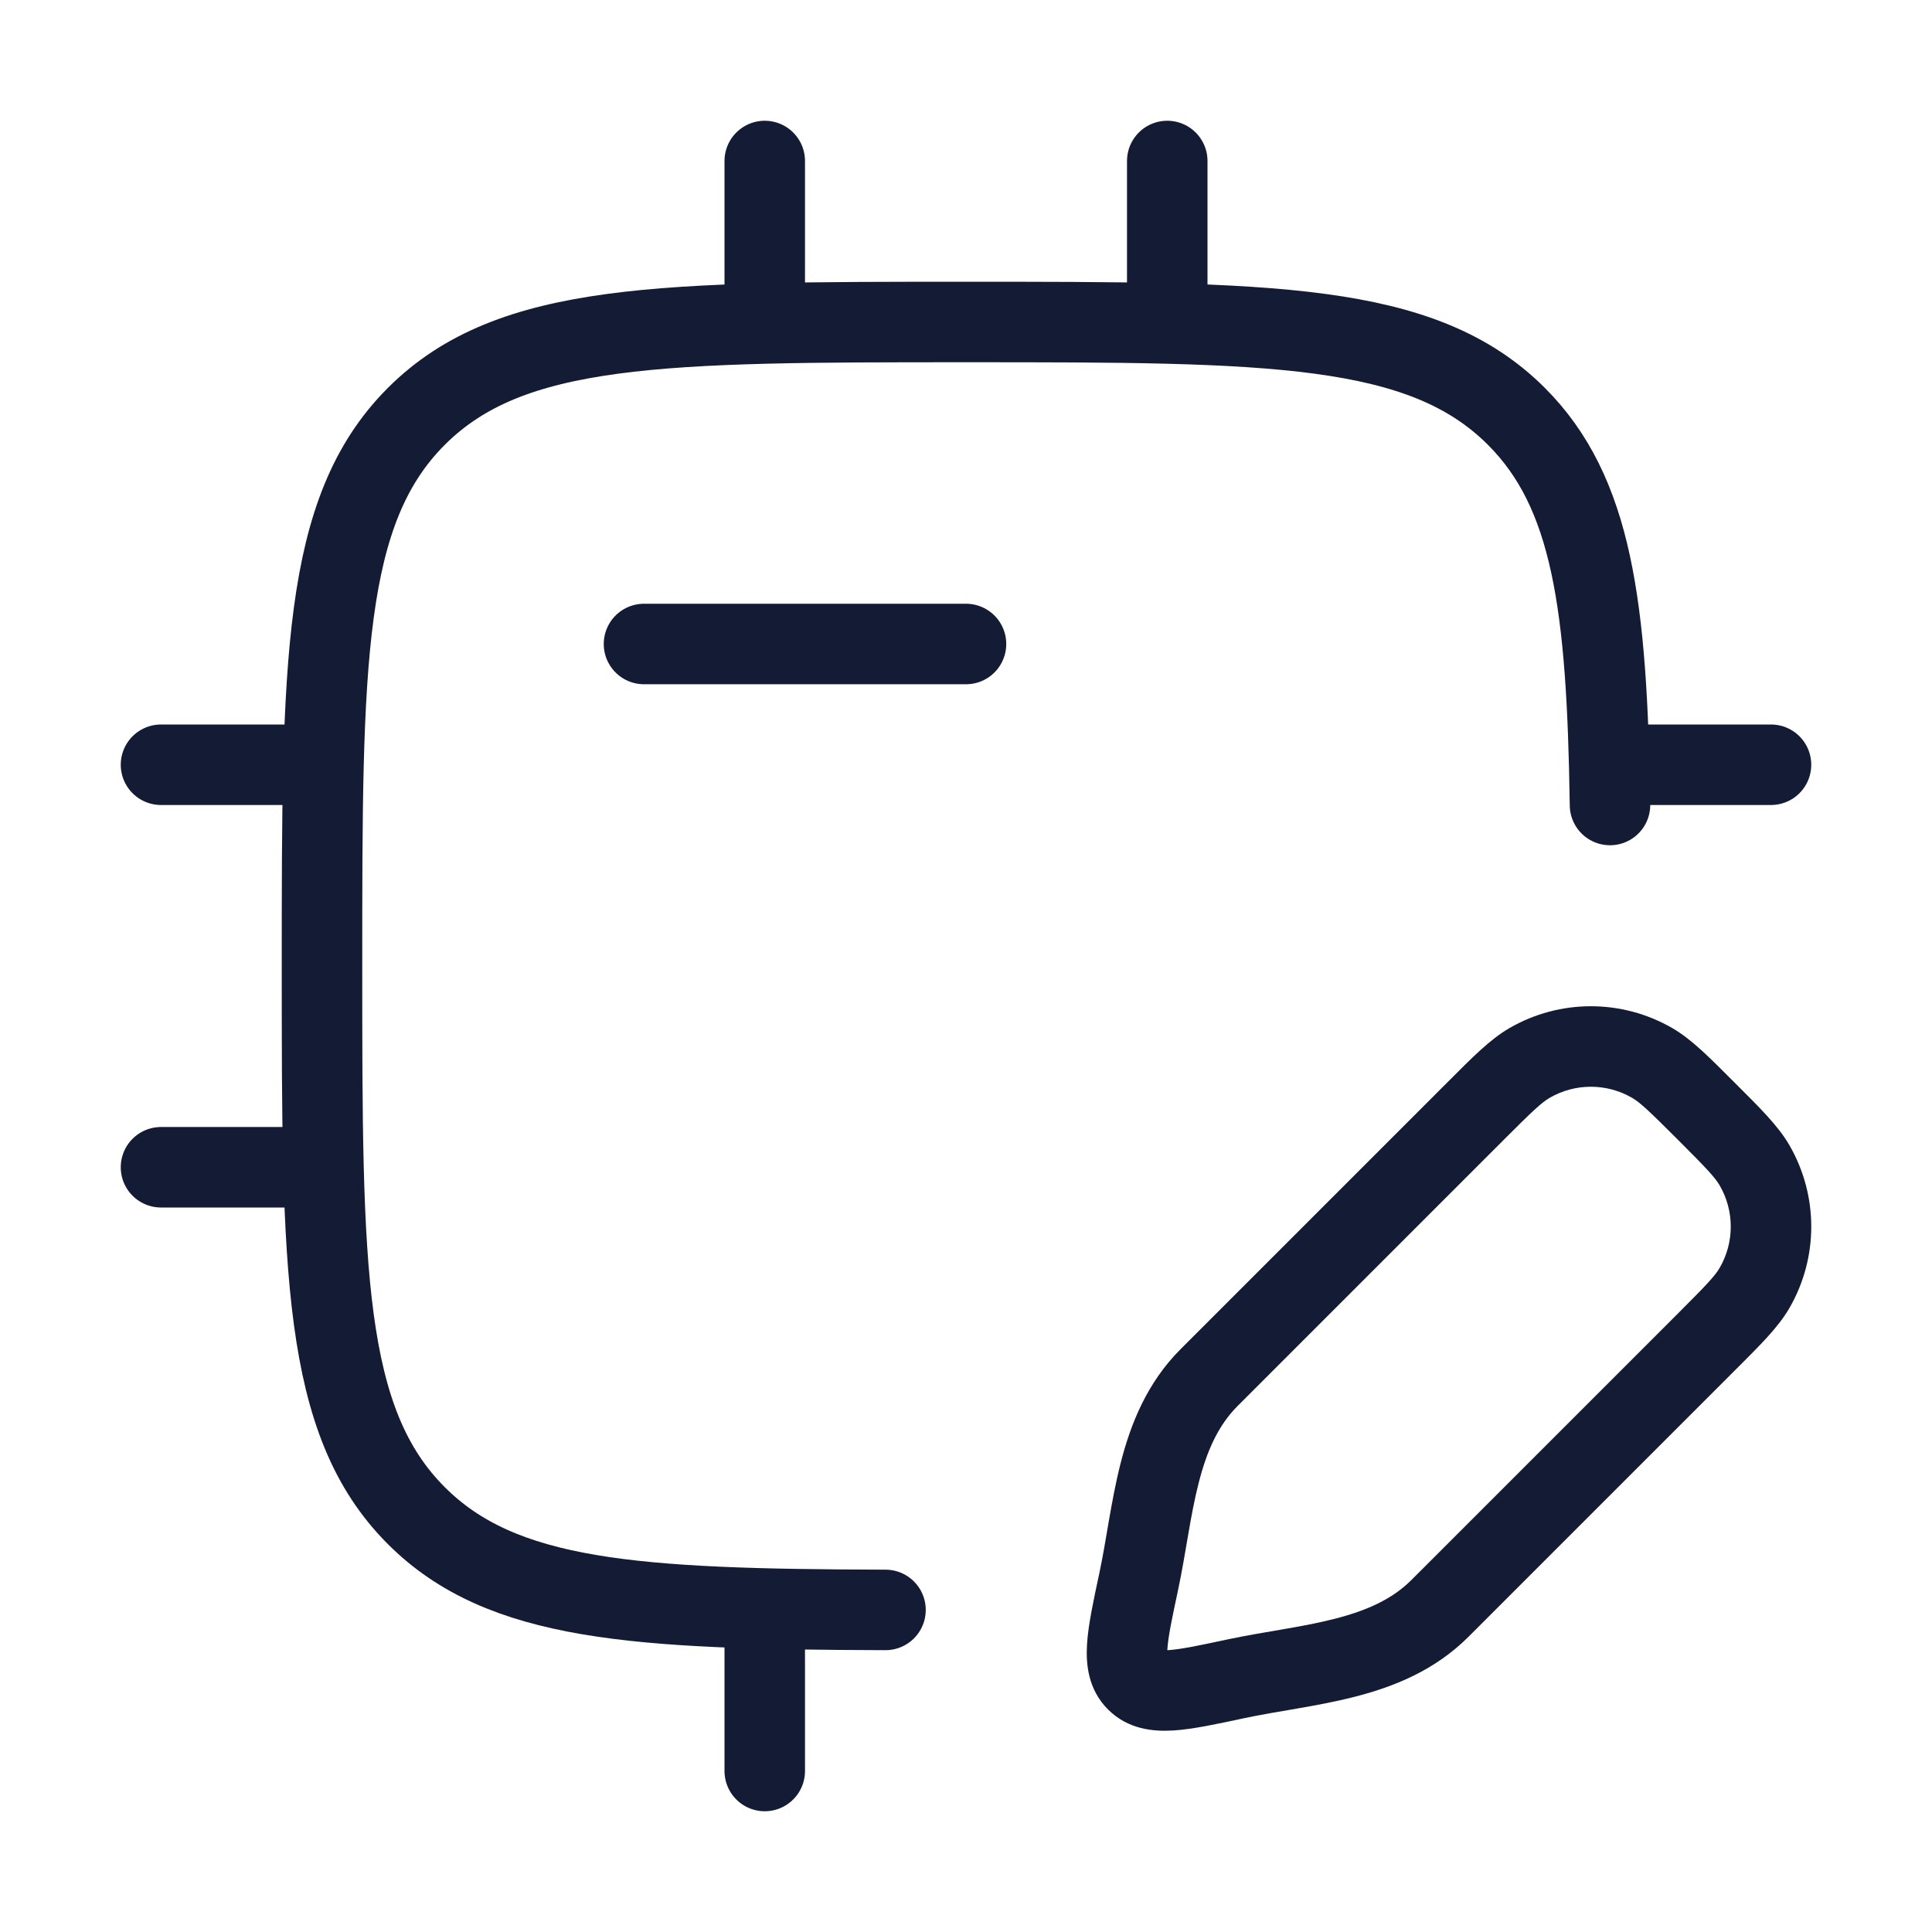
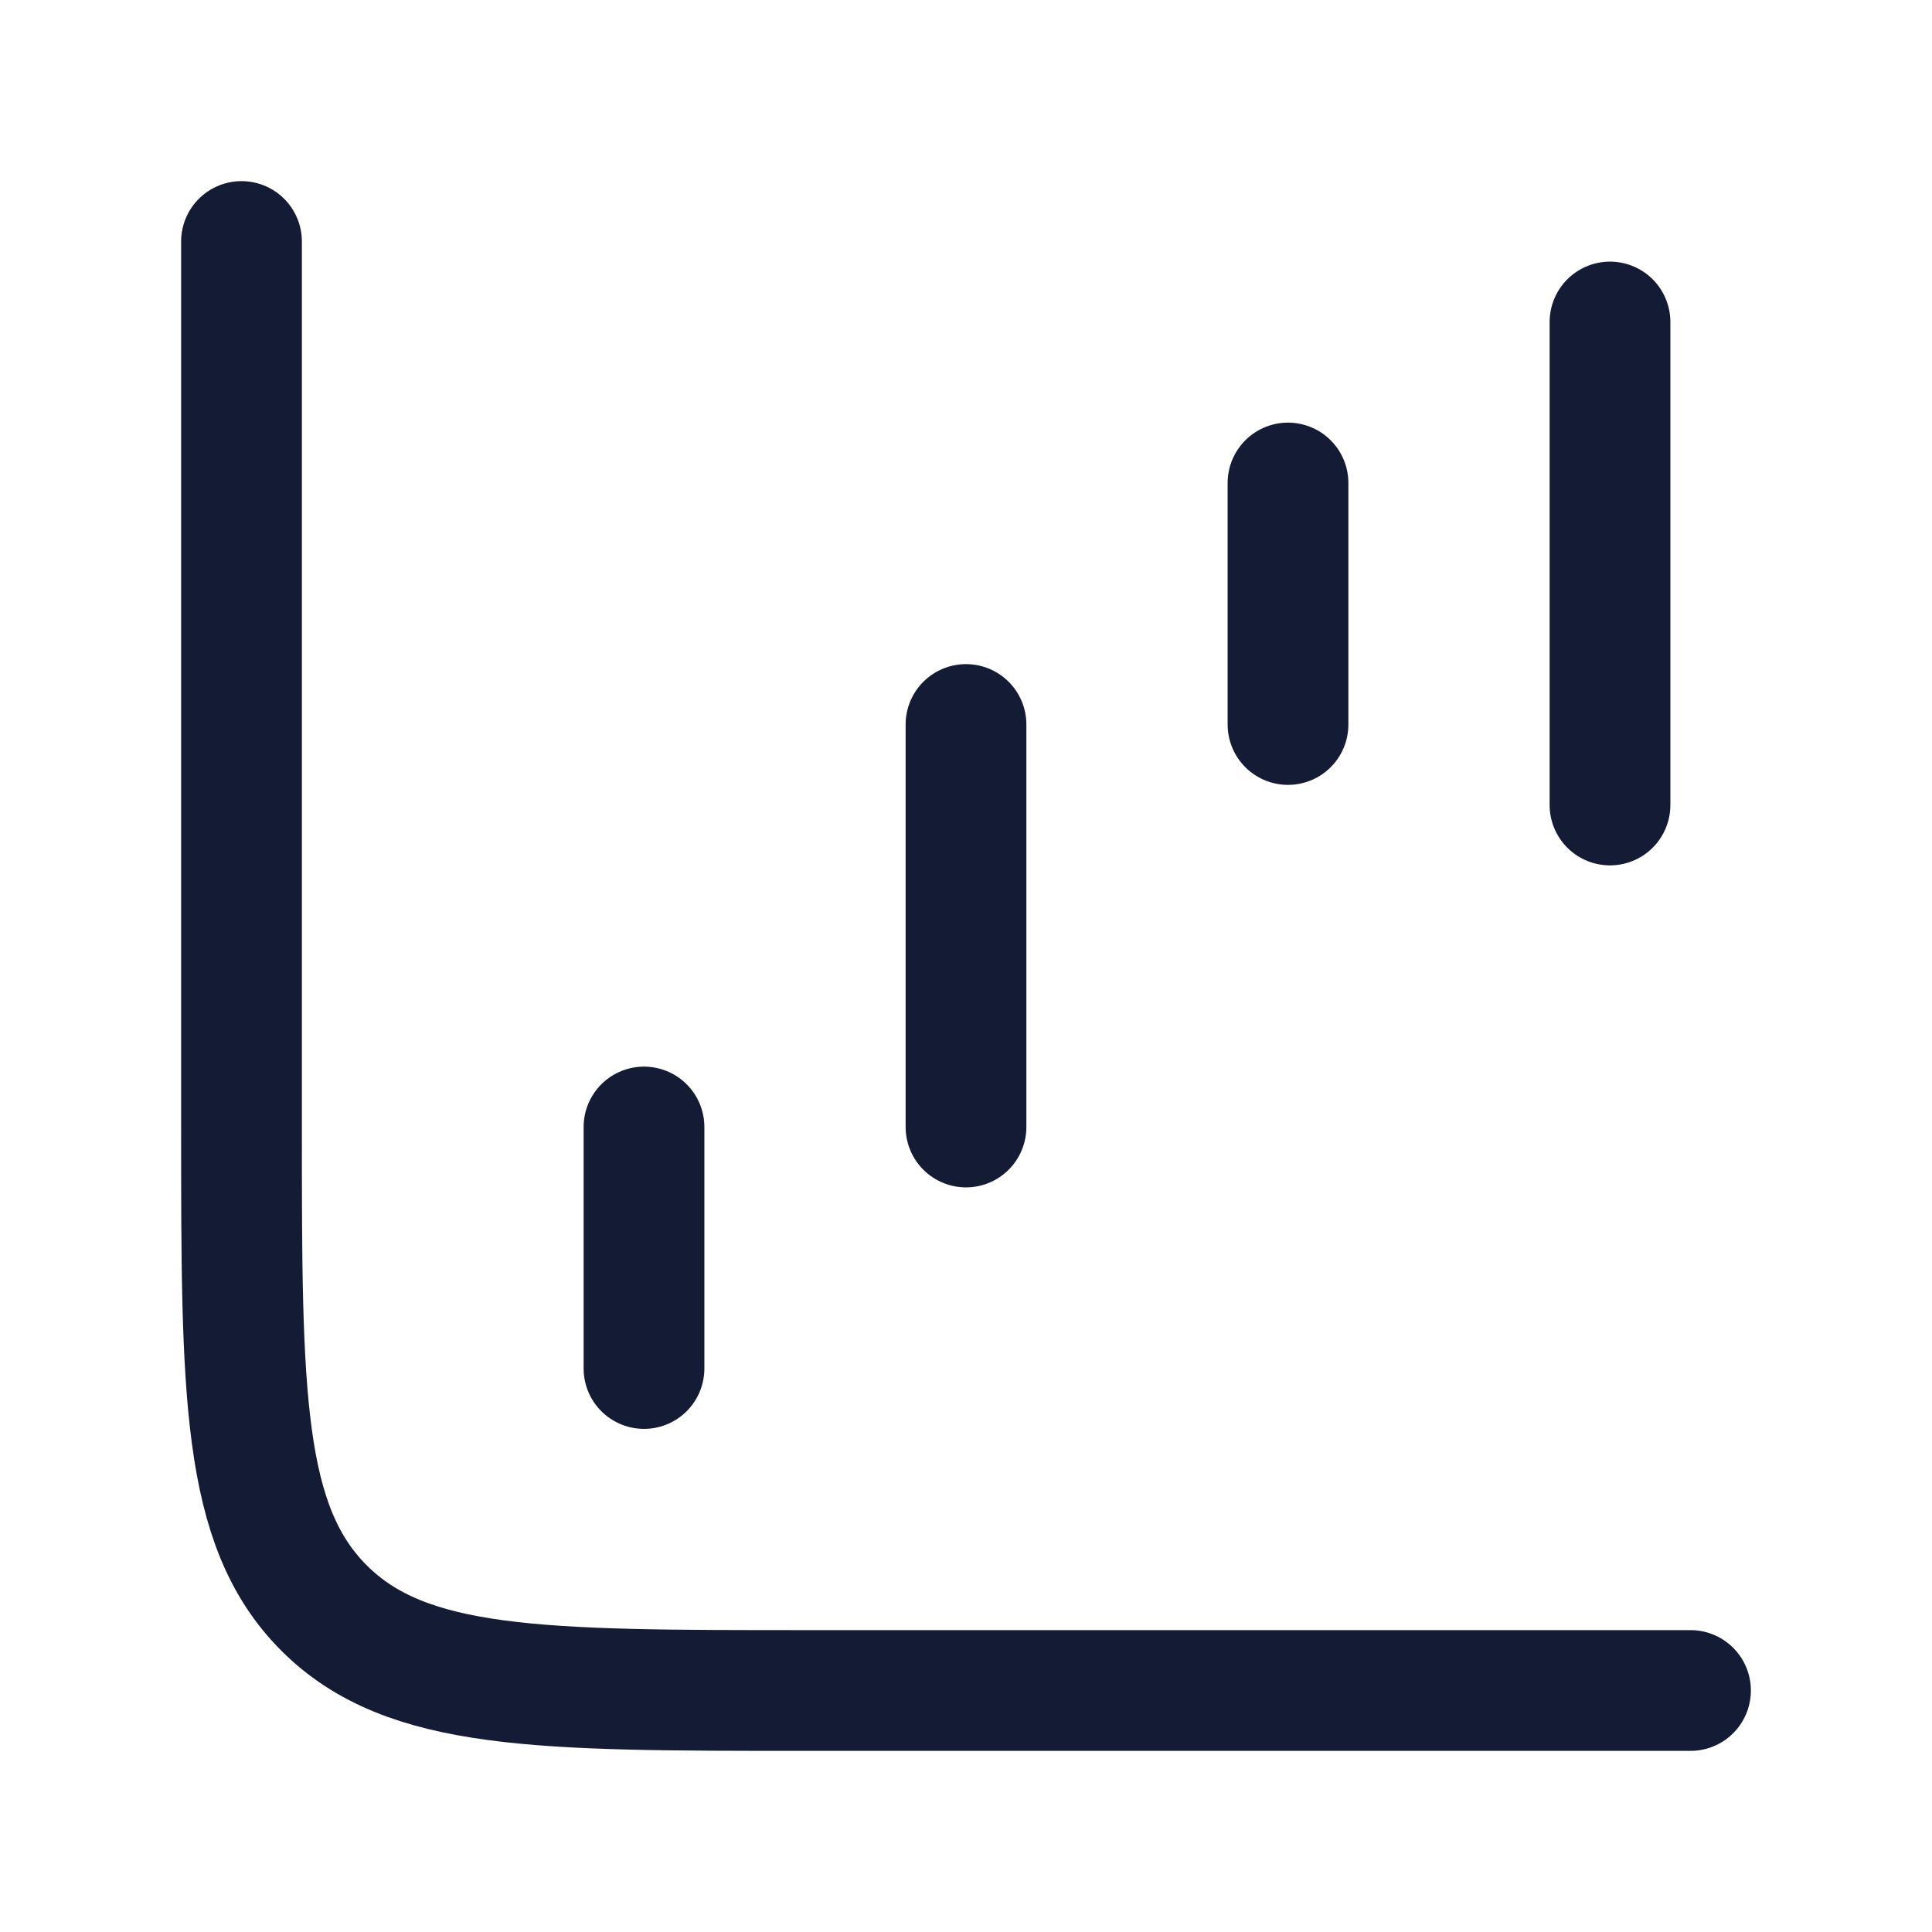
- <svg xmlns="http://www.w3.org/2000/svg" width="72" height="72" viewBox="0 0 72 72" fill="none">
-   <path d="M60 30C59.892 22.561 59.34 18.344 56.51 15.515C52.993 12 47.333 12 36.013 12C24.693 12 19.033 12 15.517 15.515C12 19.029 12 24.686 12 36C12 47.314 12 52.971 15.517 56.485C18.706 59.673 23.659 59.97 33 59.997" stroke="#141B34" stroke-width="3" stroke-linecap="round" stroke-linejoin="round" />
-   <path d="M46.043 62.567L45.73 61.1L46.043 62.567ZM42.433 58.957L43.9 59.27L42.433 58.957ZM45.062 51.335L44.001 50.275L45.062 51.335ZM53.665 59.938L52.604 58.877L53.665 59.938ZM65.389 43.432L66.688 42.682L65.389 43.432ZM63.588 50.014L64.649 51.075L63.588 50.014ZM65.389 47.994L66.688 48.744L65.389 47.994ZM61.568 39.611L62.318 38.312V38.312L61.568 39.611ZM54.986 41.412L56.046 42.472L54.986 41.412ZM57.006 39.611L56.256 38.312V38.312L57.006 39.611ZM62.528 48.954L52.604 58.877L54.725 60.999L64.649 51.075L62.528 48.954ZM46.123 52.396L56.046 42.472L53.925 40.351L44.001 50.275L46.123 52.396ZM45.73 61.1C44.646 61.332 43.999 61.466 43.546 61.495C43.12 61.522 43.254 61.425 43.414 61.586L41.293 63.707C42.038 64.452 42.982 64.537 43.737 64.489C44.465 64.443 45.371 64.245 46.357 64.034L45.73 61.1ZM40.966 58.643C40.755 59.629 40.557 60.535 40.511 61.263C40.463 62.018 40.548 62.962 41.293 63.707L43.414 61.586C43.575 61.746 43.478 61.88 43.505 61.454C43.534 61.001 43.668 60.354 43.9 59.27L40.966 58.643ZM62.528 42.472C63.596 43.541 63.913 43.876 64.09 44.182L66.688 42.682C66.264 41.948 65.581 41.283 64.649 40.351L62.528 42.472ZM64.649 51.075C65.581 50.143 66.264 49.478 66.688 48.744L64.09 47.244C63.913 47.55 63.596 47.886 62.528 48.954L64.649 51.075ZM64.09 44.182C64.637 45.129 64.637 46.297 64.09 47.244L66.688 48.744C67.771 46.868 67.771 44.558 66.688 42.682L64.09 44.182ZM64.649 40.351C63.717 39.419 63.052 38.736 62.318 38.312L60.818 40.91C61.124 41.087 61.459 41.404 62.528 42.472L64.649 40.351ZM56.046 42.472C57.114 41.404 57.45 41.087 57.756 40.91L56.256 38.312C55.522 38.736 54.857 39.419 53.925 40.351L56.046 42.472ZM62.318 38.312C60.442 37.229 58.132 37.229 56.256 38.312L57.756 40.91C58.703 40.363 59.871 40.363 60.818 40.91L62.318 38.312ZM52.604 58.877C51.883 59.599 50.934 60.024 49.732 60.33C49.131 60.484 48.497 60.601 47.817 60.718C47.154 60.833 46.429 60.951 45.73 61.1L46.357 64.034C46.981 63.901 47.622 63.796 48.327 63.675C49.015 63.556 49.749 63.422 50.474 63.237C51.926 62.867 53.465 62.26 54.725 60.999L52.604 58.877ZM43.9 59.27C44.049 58.571 44.167 57.846 44.282 57.183C44.399 56.503 44.516 55.869 44.67 55.268C44.976 54.066 45.401 53.117 46.123 52.396L44.001 50.275C42.74 51.535 42.133 53.074 41.763 54.526C41.578 55.251 41.444 55.985 41.325 56.673C41.204 57.378 41.099 58.019 40.966 58.643L43.9 59.27Z" fill="#141B34" />
-   <path d="M28.5 6V12" stroke="#141B34" stroke-width="3" stroke-linecap="round" stroke-linejoin="round" />
-   <path d="M43.5 6V12" stroke="#141B34" stroke-width="3" stroke-linecap="round" stroke-linejoin="round" />
-   <path d="M28.5 60V66" stroke="#141B34" stroke-width="3" stroke-linecap="round" stroke-linejoin="round" />
-   <path d="M12 28.5L6 28.5" stroke="#141B34" stroke-width="3" stroke-linecap="round" stroke-linejoin="round" />
-   <path d="M12 43.5L6 43.5" stroke="#141B34" stroke-width="3" stroke-linecap="round" stroke-linejoin="round" />
-   <path d="M66 28.5L60 28.5" stroke="#141B34" stroke-width="3" stroke-linecap="round" stroke-linejoin="round" />
-   <path d="M36 24H24" stroke="#141B34" stroke-width="3" stroke-linecap="round" stroke-linejoin="round" />
+ <svg xmlns="http://www.w3.org/2000/svg" width="24" height="24" viewBox="0 0 24 24" fill="none">
+   <path d="M8 17L8 14" stroke="#141B34" stroke-width="1.5" stroke-linecap="round" stroke-linejoin="round" />
+   <path d="M12 14L12 9" stroke="#141B34" stroke-width="1.5" stroke-linecap="round" stroke-linejoin="round" />
+   <path d="M16 9L16 6" stroke="#141B34" stroke-width="1.5" stroke-linecap="round" stroke-linejoin="round" />
+   <path d="M20 10L20 4" stroke="#141B34" stroke-width="1.5" stroke-linecap="round" stroke-linejoin="round" />
+   <path d="M3 3V14C3 17.3 3 18.95 4.025 19.975C5.05 21 6.7 21 10 21H21" stroke="#141B34" stroke-width="1.5" stroke-linecap="round" />
</svg>
